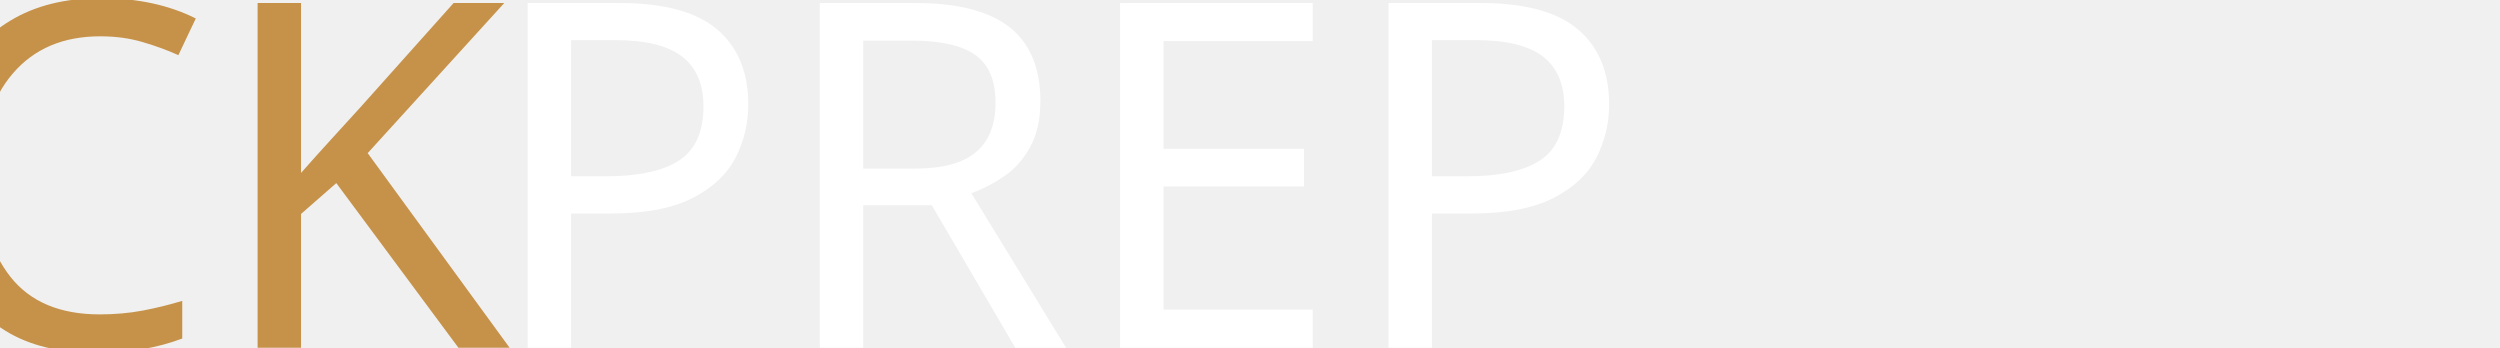
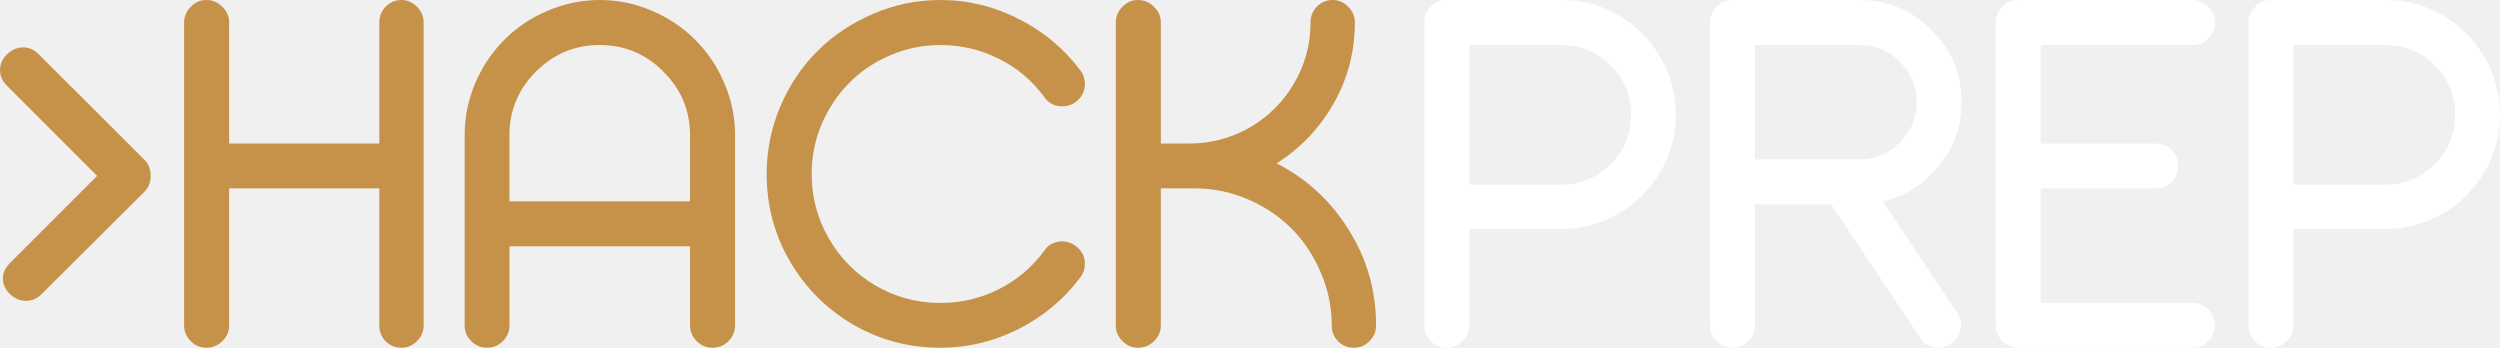
<svg xmlns="http://www.w3.org/2000/svg" width="172.706mm" height="24.022mm" viewBox="0 0 172.706 24.022" version="1.1" id="svg1921">
  <defs id="defs1915" />
  <g id="layer1" transform="translate(-19.48055,-75.59015)">
    <g transform="matrix(0.3304079,0,0,0.3304079,418.2318,-960.5911)" id="g16536">
-       <text id="text16530" y="3208.771" x="-916.571" style="font-style:normal;font-variant:normal;font-weight:normal;font-stretch:normal;font-size:100.948px;line-height:125%;font-family:Tailwind;-inkscape-font-specification:Tailwind;text-align:end;letter-spacing:0px;word-spacing:0px;text-anchor:end;fill:#c69249;fill-opacity:1;stroke:none;stroke-width:2.524" xml:space="preserve">
-         <tspan style="font-style:normal;font-variant:normal;font-weight:normal;font-stretch:normal;font-family:Tailwind;-inkscape-font-specification:Tailwind;fill:#c69249;fill-opacity:1;stroke-width:2.524" y="3208.771" x="-916.571" id="tspan16528">&gt;HACK</tspan>
-       </text>
-       <text id="text16534" y="3208.771" x="-681.529" style="font-style:normal;font-variant:normal;font-weight:normal;font-stretch:normal;font-size:100.948px;line-height:125%;font-family:Tailwind;-inkscape-font-specification:Tailwind;text-align:end;letter-spacing:0px;word-spacing:0px;text-anchor:end;fill:#ffffff;fill-opacity:1;stroke:none;stroke-width:2.524" xml:space="preserve">
-         <tspan style="font-style:normal;font-variant:normal;font-weight:normal;font-stretch:normal;font-family:Tailwind;-inkscape-font-specification:Tailwind;fill:#ffffff;fill-opacity:1;stroke-width:2.524" y="3208.771" x="-681.529" id="tspan16532">PREP</tspan>
-       </text>
+       <g aria-label="&gt;HACK" style="font-style:normal;font-variant:normal;font-weight:normal;font-stretch:normal;font-size:100.948px;line-height:125%;font-family:Tailwind;-inkscape-font-specification:Tailwind;text-align:end;letter-spacing:0px;word-spacing:0px;text-anchor:end;fill:#c69249;fill-opacity:1;stroke:none;stroke-width:2.524" id="text16530">
+         <path d="m -1198.762,3147.404 22.132,22.082 q 1.282,1.282 1.282,3.352 0,2.021 -1.282,3.303 l -21.54,21.442 q -1.38,1.38 -3.204,1.38 -1.922,0 -3.401,-1.429 -1.479,-1.429 -1.479,-3.303 0,-1.676 1.528,-3.204 l 18.188,-18.188 -18.878,-18.878 q -1.429,-1.429 -1.429,-3.253 0,-1.873 1.479,-3.303 1.479,-1.429 3.401,-1.429 1.774,0 3.204,1.429 z" style="font-style:normal;font-variant:normal;font-weight:normal;font-stretch:normal;font-family:Tailwind;-inkscape-font-specification:Tailwind;fill:#c69249;fill-opacity:1;stroke-width:2.524" id="path3081" />
+         <path d="m -1122.903,3136.067 q 1.873,0 3.253,1.429 1.38,1.38 1.38,3.253 v 63.388 q 0,1.873 -1.38,3.253 -1.38,1.38 -3.253,1.38 -1.922,0 -3.303,-1.331 -1.331,-1.38 -1.331,-3.303 v -28.687 h -31.398 v 28.687 q 0,1.873 -1.429,3.253 -1.38,1.38 -3.352,1.38 -1.873,0 -3.253,-1.38 -1.38,-1.38 -1.38,-3.253 v -63.388 q 0,-1.873 1.38,-3.253 1.38,-1.429 3.253,-1.429 1.972,0 3.352,1.429 1.429,1.38 1.429,3.253 v 25.336 h 31.398 v -25.336 q 0,-1.922 1.331,-3.303 1.38,-1.38 3.303,-1.38 z" style="font-style:normal;font-variant:normal;font-weight:normal;font-stretch:normal;font-family:Tailwind;-inkscape-font-specification:Tailwind;fill:#c69249;fill-opacity:1;stroke-width:2.524" id="path3083" />
+         <path d="m -1092.392,3138.334 q 5.225,-2.267 10.943,-2.267 5.718,0 10.943,2.267 5.225,2.218 9.02,6.063 3.845,3.796 6.063,9.02 2.267,5.225 2.267,10.943 v 39.778 q 0,1.873 -1.38,3.253 -1.38,1.38 -3.352,1.38 -1.873,0 -3.303,-1.38 -1.38,-1.38 -1.38,-3.253 v -16.562 h -37.757 v 16.562 q 0,1.873 -1.38,3.253 -1.38,1.38 -3.352,1.38 -1.873,0 -3.253,-1.38 -1.38,-1.38 -1.38,-3.253 v -39.778 q 0,-5.718 2.218,-10.943 2.267,-5.225 6.063,-9.02 3.795,-3.845 9.02,-6.063 z m 24.251,12.717 q -5.521,-5.57 -13.309,-5.57 -7.788,0 -13.358,5.57 -5.521,5.521 -5.521,13.309 v 13.802 h 37.757 v -13.802 q 0,-7.788 -5.57,-13.309 z" style="font-style:normal;font-variant:normal;font-weight:normal;font-stretch:normal;font-family:Tailwind;-inkscape-font-specification:Tailwind;fill:#c69249;fill-opacity:1;stroke-width:2.524" id="path3085" />
+         <path d="m -1010.223,3136.067 q 8.577,0 16.315,3.943 7.788,3.894 12.964,10.795 0.937,1.232 0.937,2.859 0,1.873 -1.38,3.253 -1.38,1.38 -3.352,1.38 -2.465,0 -3.746,-1.922 -3.845,-5.225 -9.562,-8.034 -5.668,-2.859 -12.175,-2.859 -5.471,0 -10.45,2.12 -4.978,2.119 -8.577,5.767 -3.598,3.598 -5.767,8.577 -2.12,4.978 -2.12,10.499 0,7.295 3.598,13.506 3.598,6.211 9.809,9.858 6.211,3.598 13.506,3.598 6.506,0 12.175,-2.859 5.718,-2.859 9.562,-8.084 1.282,-1.922 3.746,-1.922 1.873,0 3.303,1.38 1.429,1.331 1.429,3.303 0,1.577 -0.937,2.81 -5.176,6.901 -12.964,10.844 -7.739,3.894 -16.315,3.894 -9.858,0 -18.238,-4.83 -8.33,-4.88 -13.21,-13.21 -4.88,-8.38 -4.88,-18.287 0,-7.394 2.859,-14.147 2.908,-6.753 7.788,-11.583 4.88,-4.88 11.583,-7.739 6.704,-2.908 14.097,-2.908 z" style="font-style:normal;font-variant:normal;font-weight:normal;font-stretch:normal;font-family:Tailwind;-inkscape-font-specification:Tailwind;fill:#c69249;fill-opacity:1;stroke-width:2.524" id="path3087" />
+         <path d="m -928.203,3136.067 q 1.873,0 3.253,1.429 1.38,1.38 1.38,3.253 0,9.168 -4.436,16.956 -4.436,7.788 -11.928,12.52 9.415,4.781 15.083,13.9 5.718,9.07 5.718,20.012 0,1.873 -1.38,3.253 -1.38,1.38 -3.253,1.38 -1.922,0 -3.303,-1.331 -1.331,-1.38 -1.331,-3.303 0,-5.816 -2.317,-11.14 -2.267,-5.323 -6.112,-9.168 -3.845,-3.845 -9.168,-6.112 -5.274,-2.267 -11.09,-2.267 h -7.049 v 28.687 q 0,1.873 -1.429,3.253 -1.38,1.38 -3.352,1.38 -1.873,0 -3.253,-1.38 -1.38,-1.38 -1.38,-3.253 v -63.388 q 0,-1.873 1.38,-3.253 1.38,-1.429 3.253,-1.429 1.972,0 3.352,1.429 1.429,1.38 1.429,3.253 v 25.336 h 5.816 q 6.901,0 12.766,-3.352 5.866,-3.401 9.267,-9.217 3.45,-5.866 3.45,-12.766 0,-1.922 1.331,-3.303 1.38,-1.38 3.303,-1.38 z" style="font-style:normal;font-variant:normal;font-weight:normal;font-stretch:normal;font-family:Tailwind;-inkscape-font-specification:Tailwind;fill:#c69249;fill-opacity:1;stroke-width:2.524" id="path3089" />
+       </g>
+       <g aria-label="PREP" style="font-style:normal;font-variant:normal;font-weight:normal;font-stretch:normal;font-size:100.948px;line-height:125%;font-family:Tailwind;-inkscape-font-specification:Tailwind;text-align:end;letter-spacing:0px;word-spacing:0px;text-anchor:end;fill:#ffffff;fill-opacity:1;stroke:none;stroke-width:2.524" id="text16534">
+         <path d="m -904.423,3136.067 h 24.054 q 6.457,0 11.928,3.204 5.521,3.204 8.725,8.725 3.253,5.521 3.253,12.027 0,6.506 -3.253,12.027 -3.204,5.471 -8.725,8.675 -5.471,3.204 -11.928,3.204 h -19.273 v 20.209 q 0,1.873 -1.429,3.253 -1.38,1.38 -3.352,1.38 -1.873,0 -3.253,-1.38 -1.38,-1.38 -1.38,-3.253 v -63.388 q 0,-1.873 1.38,-3.253 1.38,-1.429 3.253,-1.429 z m 24.054,9.415 h -19.273 v 29.18 h 19.273 q 6.014,0 10.253,-4.288 4.288,-4.288 4.288,-10.351 0,-6.063 -4.288,-10.302 -4.239,-4.239 -10.253,-4.239 z" style="font-style:normal;font-variant:normal;font-weight:normal;font-stretch:normal;font-family:Tailwind;-inkscape-font-specification:Tailwind;fill:#ffffff;fill-opacity:1;stroke-width:2.524" id="path3092" />
+         <path d="m -844.683,3136.067 h 26.568 q 8.872,0 15.132,6.26 6.26,6.26 6.26,15.083 0,7.492 -4.683,13.309 -4.683,5.767 -11.781,7.443 l 15.576,23.364 q 0.789,1.282 0.789,2.514 0,1.824 -1.429,3.303 -1.38,1.429 -3.303,1.429 -2.514,0 -3.845,-2.119 l -18.583,-27.849 h -15.921 v 25.336 q 0,1.873 -1.429,3.253 -1.38,1.38 -3.352,1.38 -1.873,0 -3.253,-1.38 -1.38,-1.38 -1.38,-3.253 v -63.388 q 0,-1.873 1.38,-3.253 1.38,-1.429 3.253,-1.429 z m 26.568,9.415 h -21.787 v 23.906 h 21.787 q 4.978,0 8.478,-3.5 3.549,-3.5 3.549,-8.478 0,-4.929 -3.549,-8.429 -3.5,-3.5 -8.478,-3.5 z" style="font-style:normal;font-variant:normal;font-weight:normal;font-stretch:normal;font-family:Tailwind;-inkscape-font-specification:Tailwind;fill:#ffffff;fill-opacity:1;stroke-width:2.524" id="path3094" />
+         <path d="m -784.942,3136.067 h 36.574 q 1.873,0 3.253,1.429 1.38,1.38 1.38,3.253 0,1.972 -1.38,3.352 -1.38,1.38 -3.253,1.38 h -31.793 v 20.604 h 24.103 q 1.972,0 3.303,1.38 1.331,1.38 1.331,3.352 0,1.922 -1.38,3.303 -1.331,1.331 -3.253,1.331 h -24.103 v 23.956 h 31.793 q 1.873,0 3.253,1.38 1.38,1.38 1.38,3.352 0,1.873 -1.38,3.253 -1.38,1.38 -3.253,1.38 h -36.574 q -1.873,0 -3.253,-1.38 -1.38,-1.38 -1.38,-3.253 v -63.388 q 0,-1.873 1.38,-3.253 1.38,-1.429 3.253,-1.429 z" style="font-style:normal;font-variant:normal;font-weight:normal;font-stretch:normal;font-family:Tailwind;-inkscape-font-specification:Tailwind;fill:#ffffff;fill-opacity:1;stroke-width:2.524" id="path3096" />
+         <path d="m -732.102,3136.067 h 24.054 q 6.457,0 11.928,3.204 5.521,3.204 8.725,8.725 3.253,5.521 3.253,12.027 0,6.506 -3.253,12.027 -3.204,5.471 -8.725,8.675 -5.471,3.204 -11.928,3.204 h -19.273 v 20.209 q 0,1.873 -1.429,3.253 -1.38,1.38 -3.352,1.38 -1.873,0 -3.253,-1.38 -1.38,-1.38 -1.38,-3.253 v -63.388 q 0,-1.873 1.38,-3.253 1.38,-1.429 3.253,-1.429 z m 24.054,9.415 h -19.273 v 29.18 h 19.273 q 6.014,0 10.253,-4.288 4.288,-4.288 4.288,-10.351 0,-6.063 -4.288,-10.302 -4.239,-4.239 -10.253,-4.239 z" style="font-style:normal;font-variant:normal;font-weight:normal;font-stretch:normal;font-family:Tailwind;-inkscape-font-specification:Tailwind;fill:#ffffff;fill-opacity:1;stroke-width:2.524" id="path3098" />
+       </g>
    </g>
  </g>
</svg>
